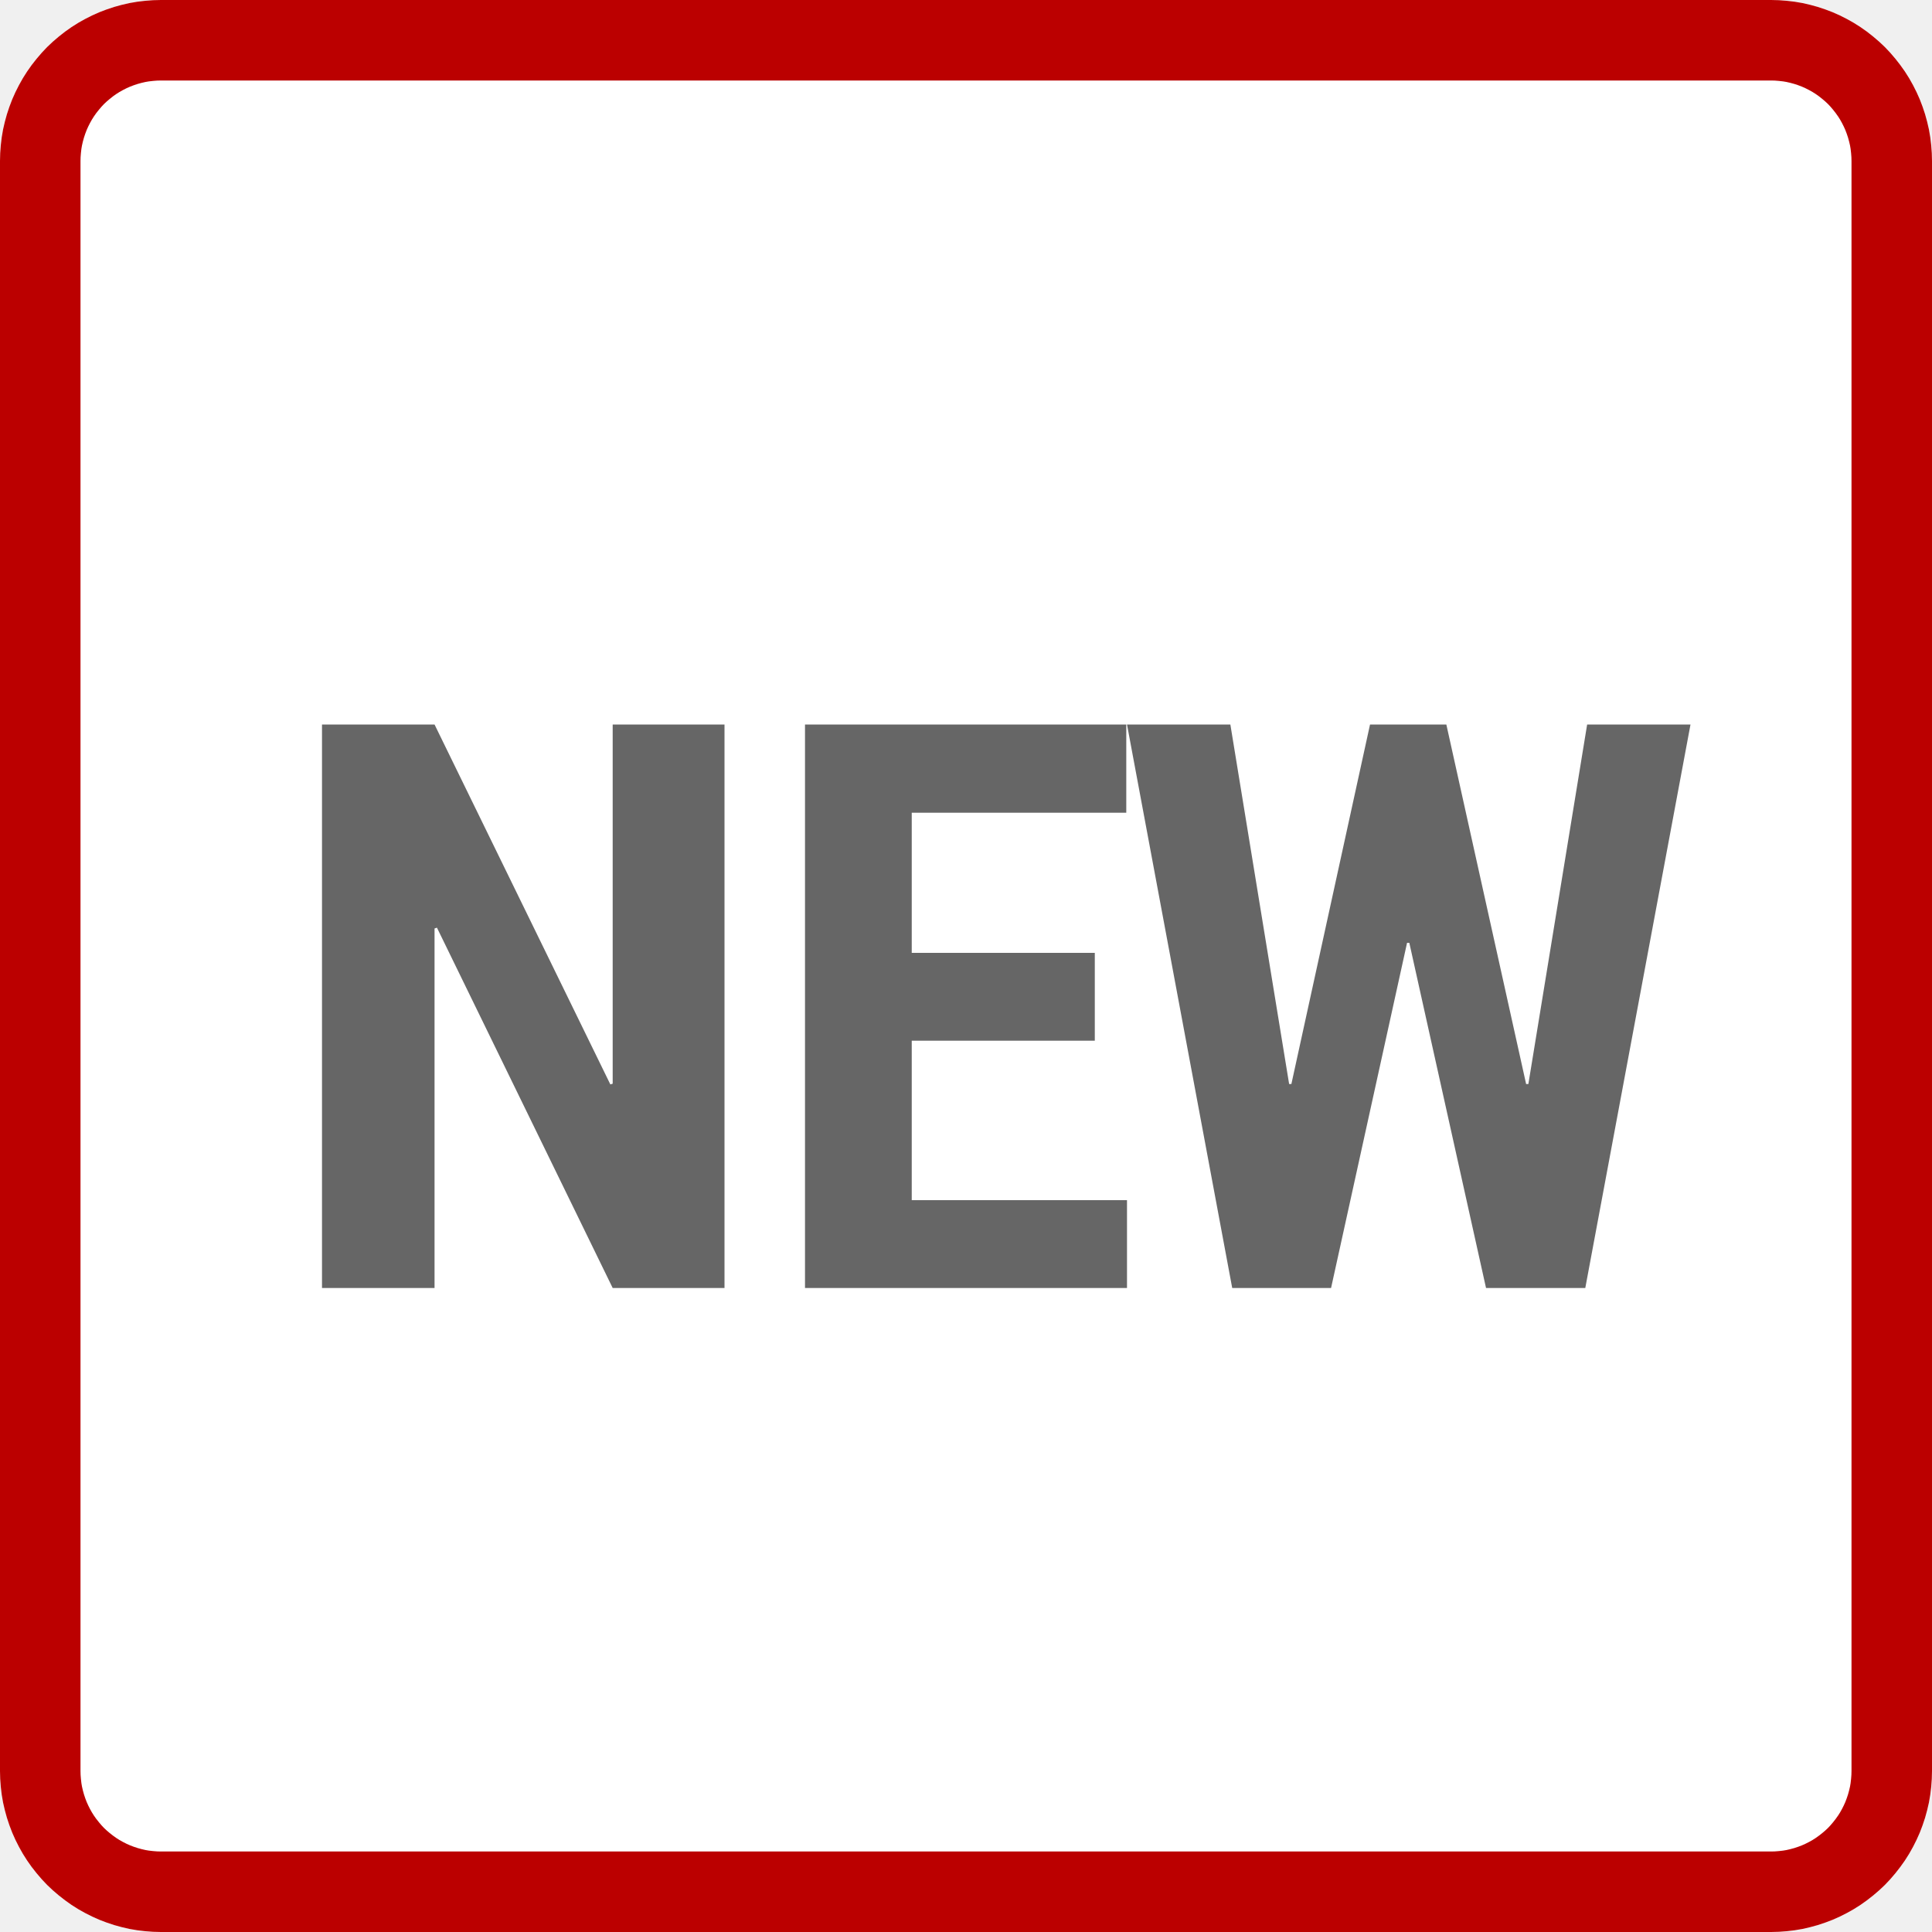
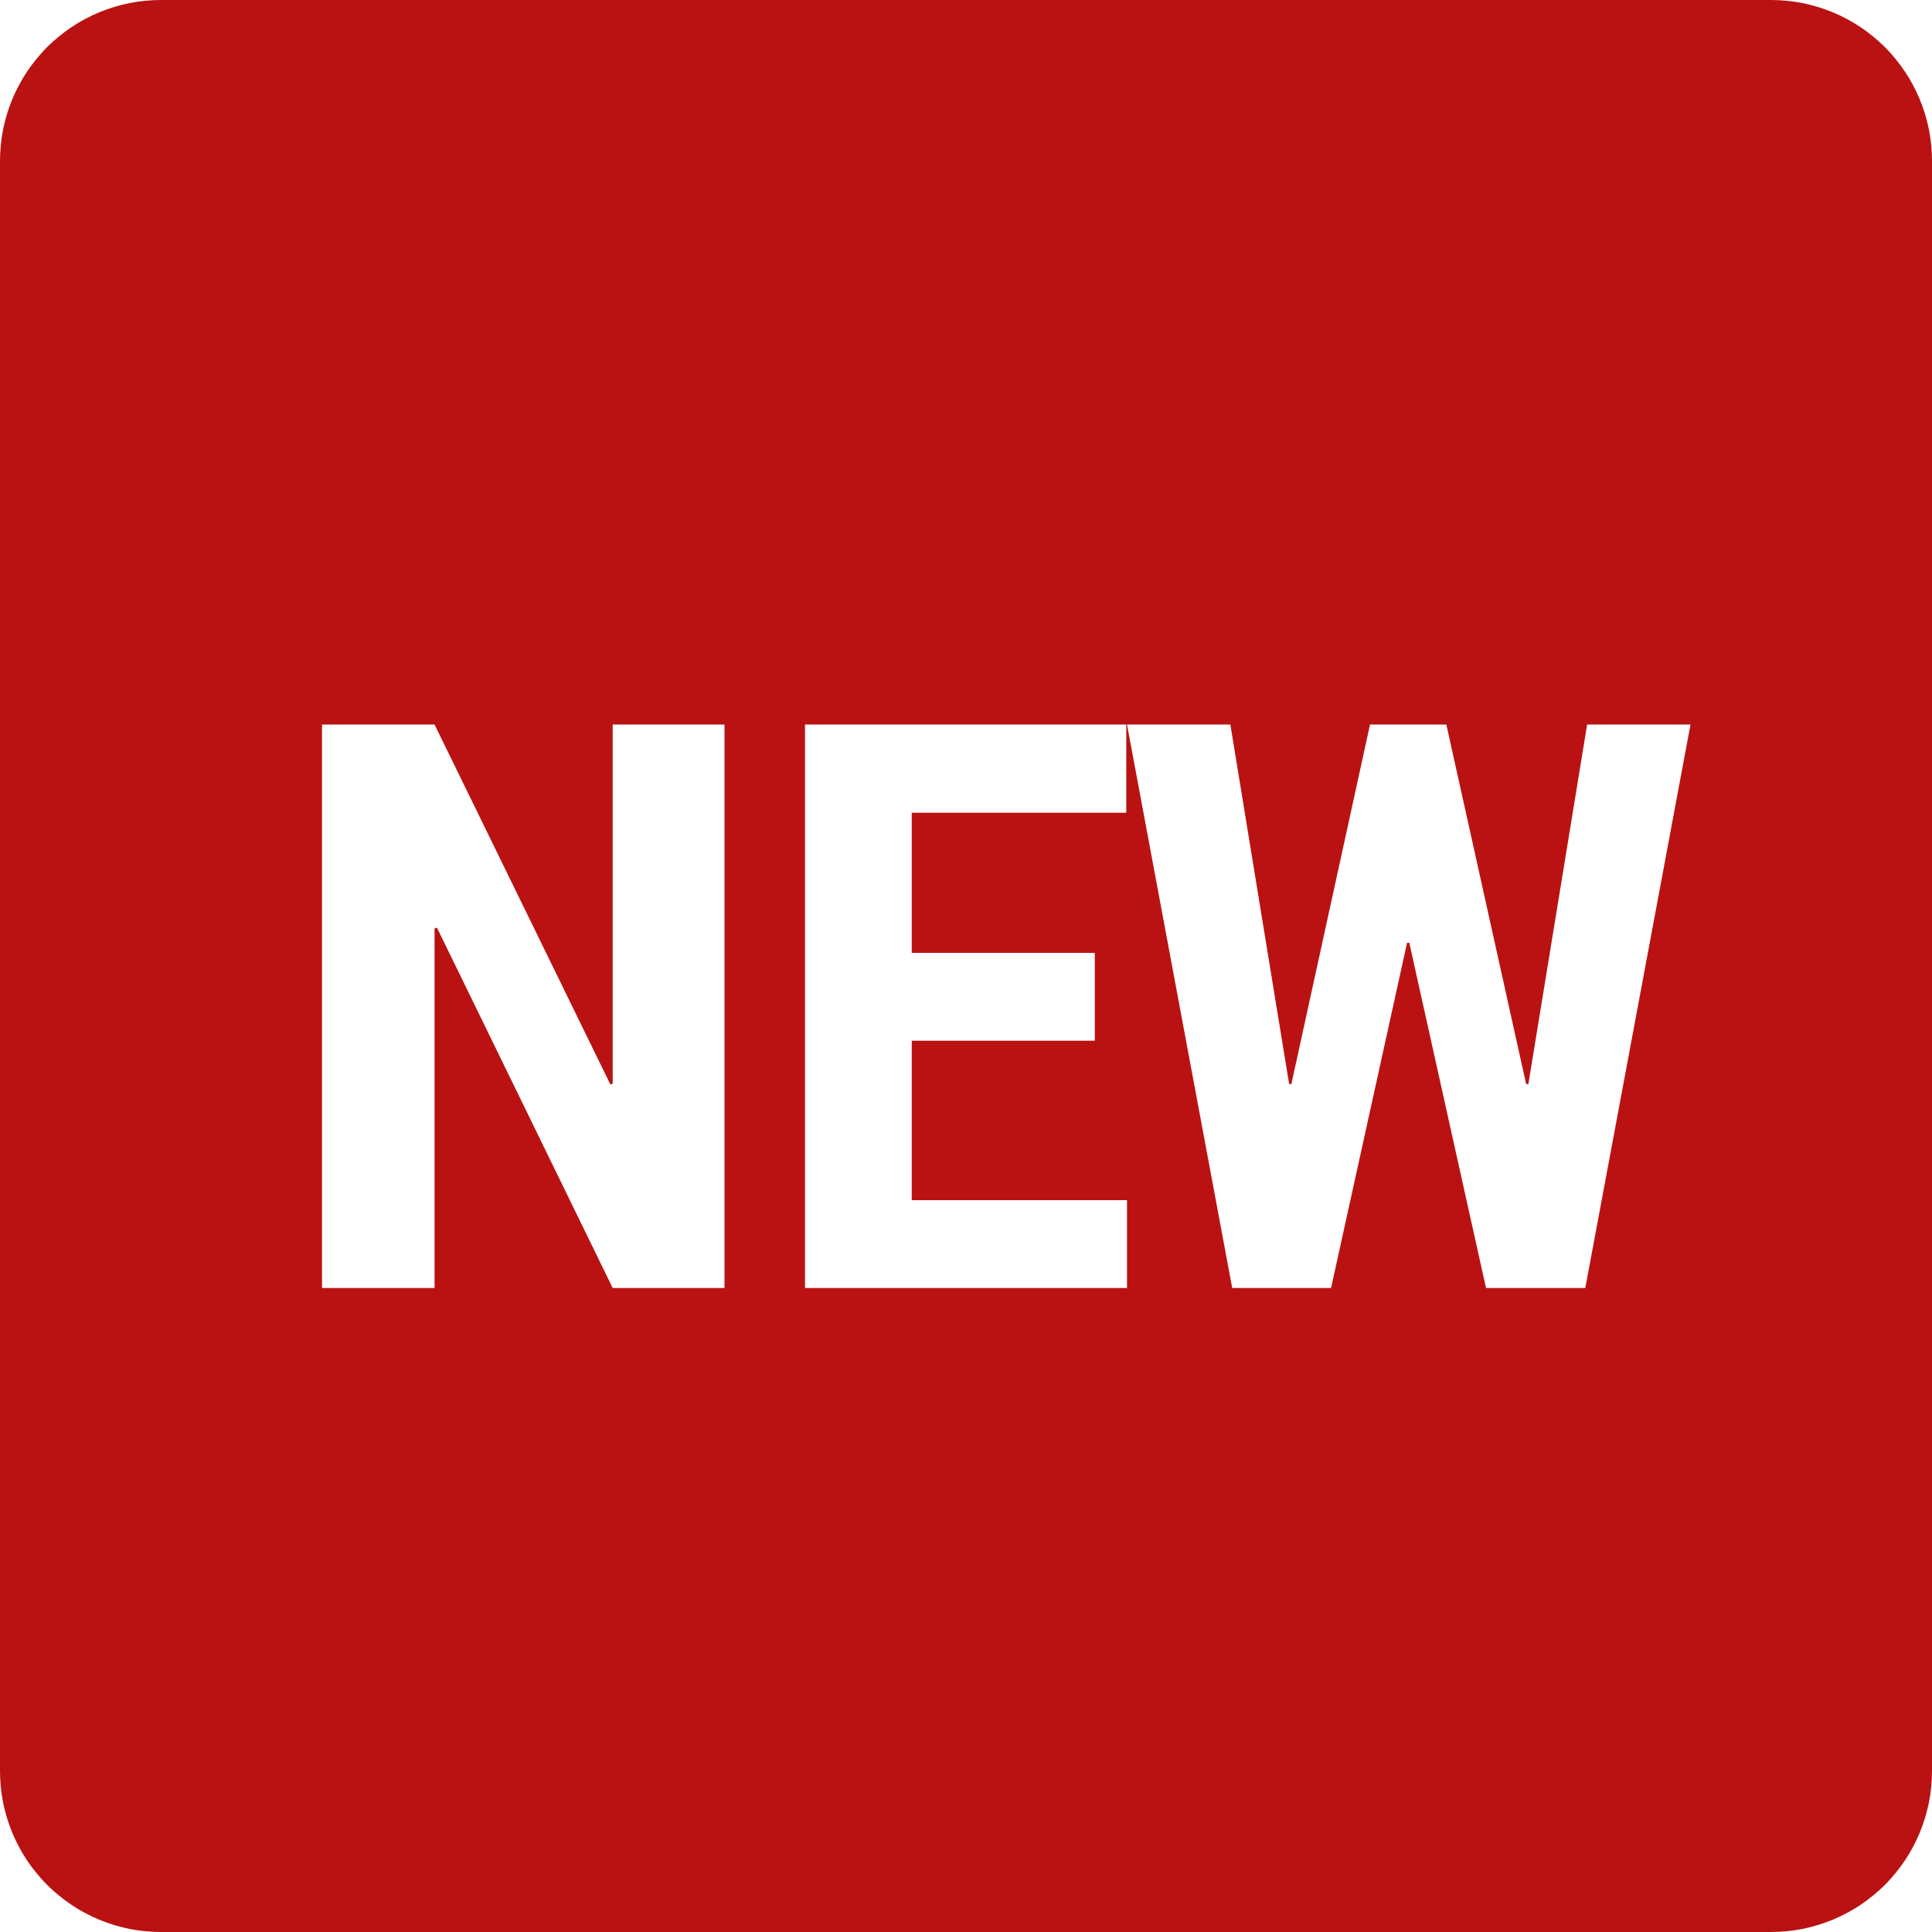
<svg xmlns="http://www.w3.org/2000/svg" xmlns:xlink="http://www.w3.org/1999/xlink" width="24px" height="24px" viewBox="0 0 24 24" version="1.1">
  <defs>
-     <path d="M1.999 0L22.001 0Q22.099 0 22.197 0.01Q22.295 0.019 22.391 0.038Q22.487 0.058 22.581 0.086Q22.675 0.115 22.766 0.152Q22.857 0.19 22.943 0.236Q23.03 0.282 23.112 0.337Q23.193 0.391 23.269 0.454Q23.345 0.516 23.415 0.585Q23.484 0.655 23.546 0.731Q23.608 0.807 23.663 0.888Q23.718 0.97 23.764 1.057Q23.81 1.143 23.848 1.234Q23.885 1.325 23.914 1.419Q23.942 1.513 23.962 1.609Q23.981 1.705 23.99 1.803Q24 1.901 24 1.999L24 22.001Q24 22.099 23.99 22.197Q23.981 22.295 23.962 22.391Q23.942 22.487 23.914 22.581Q23.885 22.675 23.848 22.766Q23.81 22.857 23.764 22.943Q23.718 23.03 23.663 23.112Q23.608 23.193 23.546 23.269Q23.484 23.345 23.415 23.415Q23.345 23.484 23.269 23.546Q23.193 23.608 23.112 23.663Q23.03 23.718 22.943 23.764Q22.857 23.81 22.766 23.848Q22.675 23.885 22.581 23.914Q22.487 23.942 22.391 23.962Q22.295 23.981 22.197 23.99Q22.099 24 22.001 24L1.999 24Q1.901 24 1.803 23.99Q1.705 23.981 1.609 23.962Q1.513 23.942 1.419 23.914Q1.325 23.885 1.234 23.848Q1.143 23.81 1.057 23.764Q0.97 23.718 0.888 23.663Q0.807 23.608 0.731 23.546Q0.655 23.484 0.585 23.415Q0.516 23.345 0.454 23.269Q0.391 23.193 0.337 23.112Q0.282 23.03 0.236 22.943Q0.19 22.857 0.152 22.766Q0.115 22.675 0.086 22.581Q0.058 22.487 0.038 22.391Q0.019 22.295 0.01 22.197Q0 22.099 0 22.001L0 1.999Q0 1.901 0.01 1.803Q0.019 1.705 0.038 1.609Q0.058 1.513 0.086 1.419Q0.115 1.325 0.152 1.234Q0.19 1.143 0.236 1.057Q0.282 0.97 0.337 0.888Q0.391 0.807 0.454 0.731Q0.516 0.655 0.585 0.585Q0.655 0.516 0.731 0.454Q0.807 0.391 0.888 0.337Q0.97 0.282 1.057 0.236Q1.143 0.19 1.234 0.152Q1.325 0.115 1.419 0.086Q1.513 0.058 1.609 0.038Q1.705 0.019 1.803 0.01Q1.901 0 1.999 0Z" id="path_1" />
+     <rect width="24" height="24" id="artboard_1" />
    <clipPath id="clip_1">
-       <use xlink:href="#path_1" />
+       <use xlink:href="#artboard_1" clip-rule="evenodd" />
    </clipPath>
  </defs>
-   <g id="new">
-     <g id="Rectangle">
-       <use stroke="none" fill="#FFFFFF" xlink:href="#path_1" />
-       <g clip-path="url(#clip_1)">
-         <use xlink:href="#path_1" fill="none" stroke="#BB0000" stroke-width="2" />
-       </g>
-     </g>
-     <path d="M3.611 7L5 7L5 0L3.611 0L3.611 4.462L3.582 4.471L1.398 0L0 0L0 7L1.398 7L1.398 2.534L1.428 2.524L3.611 7ZM9.6 3.928L7.326 3.928L7.326 5.909L10 5.909L10 7L6 7L6 0L9.991 0L9.991 1.096L7.326 1.096L7.326 2.837L9.6 2.837L9.6 3.928ZM14.986 4.466L14.958 4.466L13.967 0L13.019 0L12.042 4.466L12.014 4.466L11.284 0L10 0L11.307 7L12.535 7L13.479 2.712L13.507 2.712L14.46 7L15.693 7L17 0L15.716 0L14.986 4.466Z" transform="translate(4 9)" id="NEW" fill="#666666" fill-rule="evenodd" stroke="none" />
+   <g id="new" clip-path="url(#clip_1)">
+     <use xlink:href="#artboard_1" stroke="none" fill="#FFFFFF" />
+     <path d="M1.999 0L22.001 0Q22.099 0 22.197 0.01Q22.295 0.019 22.391 0.038Q22.487 0.058 22.581 0.086Q22.675 0.115 22.766 0.152Q22.857 0.19 22.943 0.236Q23.03 0.282 23.112 0.337Q23.193 0.391 23.269 0.454Q23.345 0.516 23.415 0.585Q23.484 0.655 23.546 0.731Q23.608 0.807 23.663 0.888Q23.718 0.97 23.764 1.057Q23.81 1.143 23.848 1.234Q23.885 1.325 23.914 1.419Q23.942 1.513 23.962 1.609Q23.981 1.705 23.99 1.803Q24 1.901 24 1.999L24 22.001Q24 22.099 23.99 22.197Q23.981 22.295 23.962 22.391Q23.942 22.487 23.914 22.581Q23.885 22.675 23.848 22.766Q23.81 22.857 23.764 22.943Q23.718 23.03 23.663 23.112Q23.608 23.193 23.546 23.269Q23.484 23.345 23.415 23.415Q23.345 23.484 23.269 23.546Q23.193 23.608 23.112 23.663Q23.03 23.718 22.943 23.764Q22.857 23.81 22.766 23.848Q22.675 23.885 22.581 23.914Q22.487 23.942 22.391 23.962Q22.295 23.981 22.197 23.99Q22.099 24 22.001 24L1.999 24Q1.901 24 1.803 23.99Q1.705 23.981 1.609 23.962Q1.513 23.942 1.419 23.914Q1.325 23.885 1.234 23.848Q1.143 23.81 1.057 23.764Q0.97 23.718 0.888 23.663Q0.807 23.608 0.731 23.546Q0.655 23.484 0.585 23.415Q0.516 23.345 0.454 23.269Q0.391 23.193 0.337 23.112Q0.282 23.03 0.236 22.943Q0.19 22.857 0.152 22.766Q0.115 22.675 0.086 22.581Q0.058 22.487 0.038 22.391Q0.019 22.295 0.01 22.197Q0 22.099 0 22.001L0 1.999Q0 1.901 0.01 1.803Q0.019 1.705 0.038 1.609Q0.058 1.513 0.086 1.419Q0.115 1.325 0.152 1.234Q0.19 1.143 0.236 1.057Q0.282 0.97 0.337 0.888Q0.391 0.807 0.454 0.731Q0.516 0.655 0.585 0.585Q0.655 0.516 0.731 0.454Q0.807 0.391 0.888 0.337Q0.97 0.282 1.057 0.236Q1.143 0.19 1.234 0.152Q1.325 0.115 1.419 0.086Q1.513 0.058 1.609 0.038Q1.705 0.019 1.803 0.01Q1.901 0 1.999 0Z" id="Rectangle" fill="#BA1212" stroke="none" />
+     <path d="M3.611 7L5 7L5 0L3.611 0L3.611 4.462L3.582 4.471L1.398 0L0 0L0 7L1.398 7L1.398 2.534L1.428 2.524L3.611 7ZM9.6 3.928L7.326 3.928L7.326 5.909L10 5.909L10 7L6 7L6 0L9.991 0L9.991 1.096L7.326 1.096L7.326 2.837L9.6 2.837L9.6 3.928ZM14.986 4.466L14.958 4.466L13.967 0L13.019 0L12.042 4.466L12.014 4.466L11.284 0L10 0L11.307 7L12.535 7L13.479 2.712L13.507 2.712L14.46 7L15.693 7L17 0L15.716 0L14.986 4.466Z" transform="translate(4 9)" id="NEW" fill="#FFFFFF" fill-rule="evenodd" stroke="none" />
  </g>
</svg>
